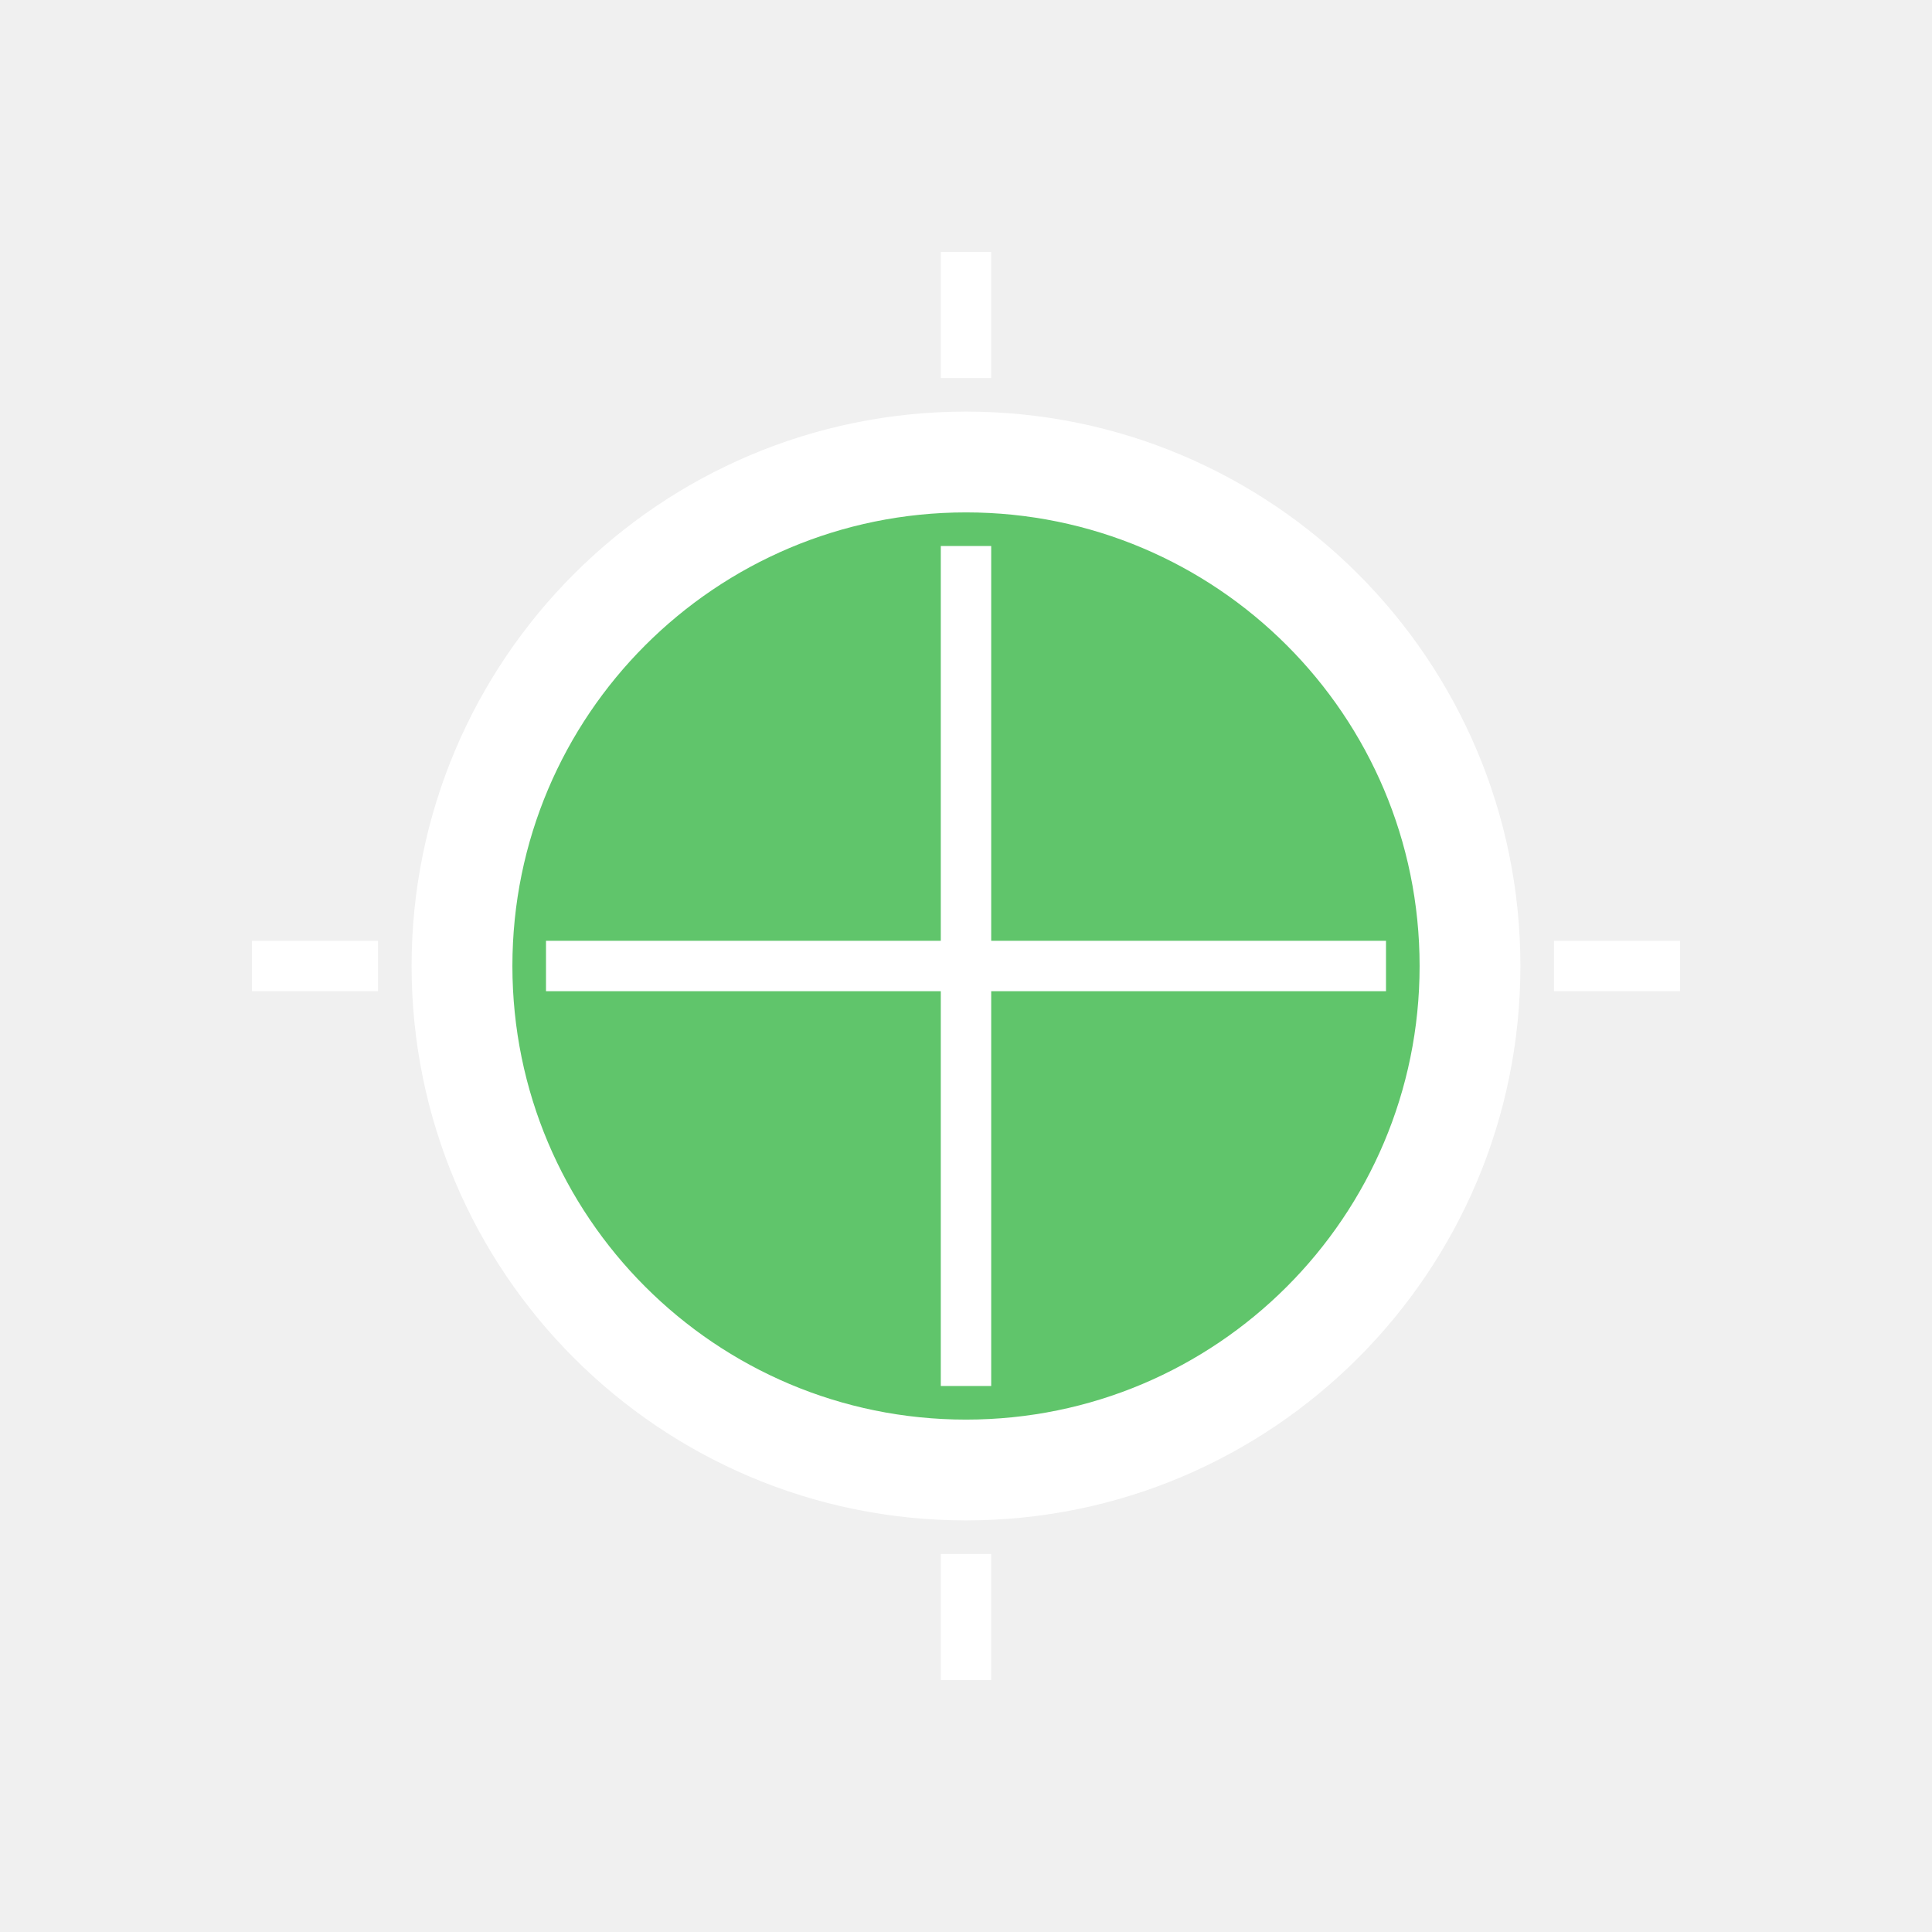
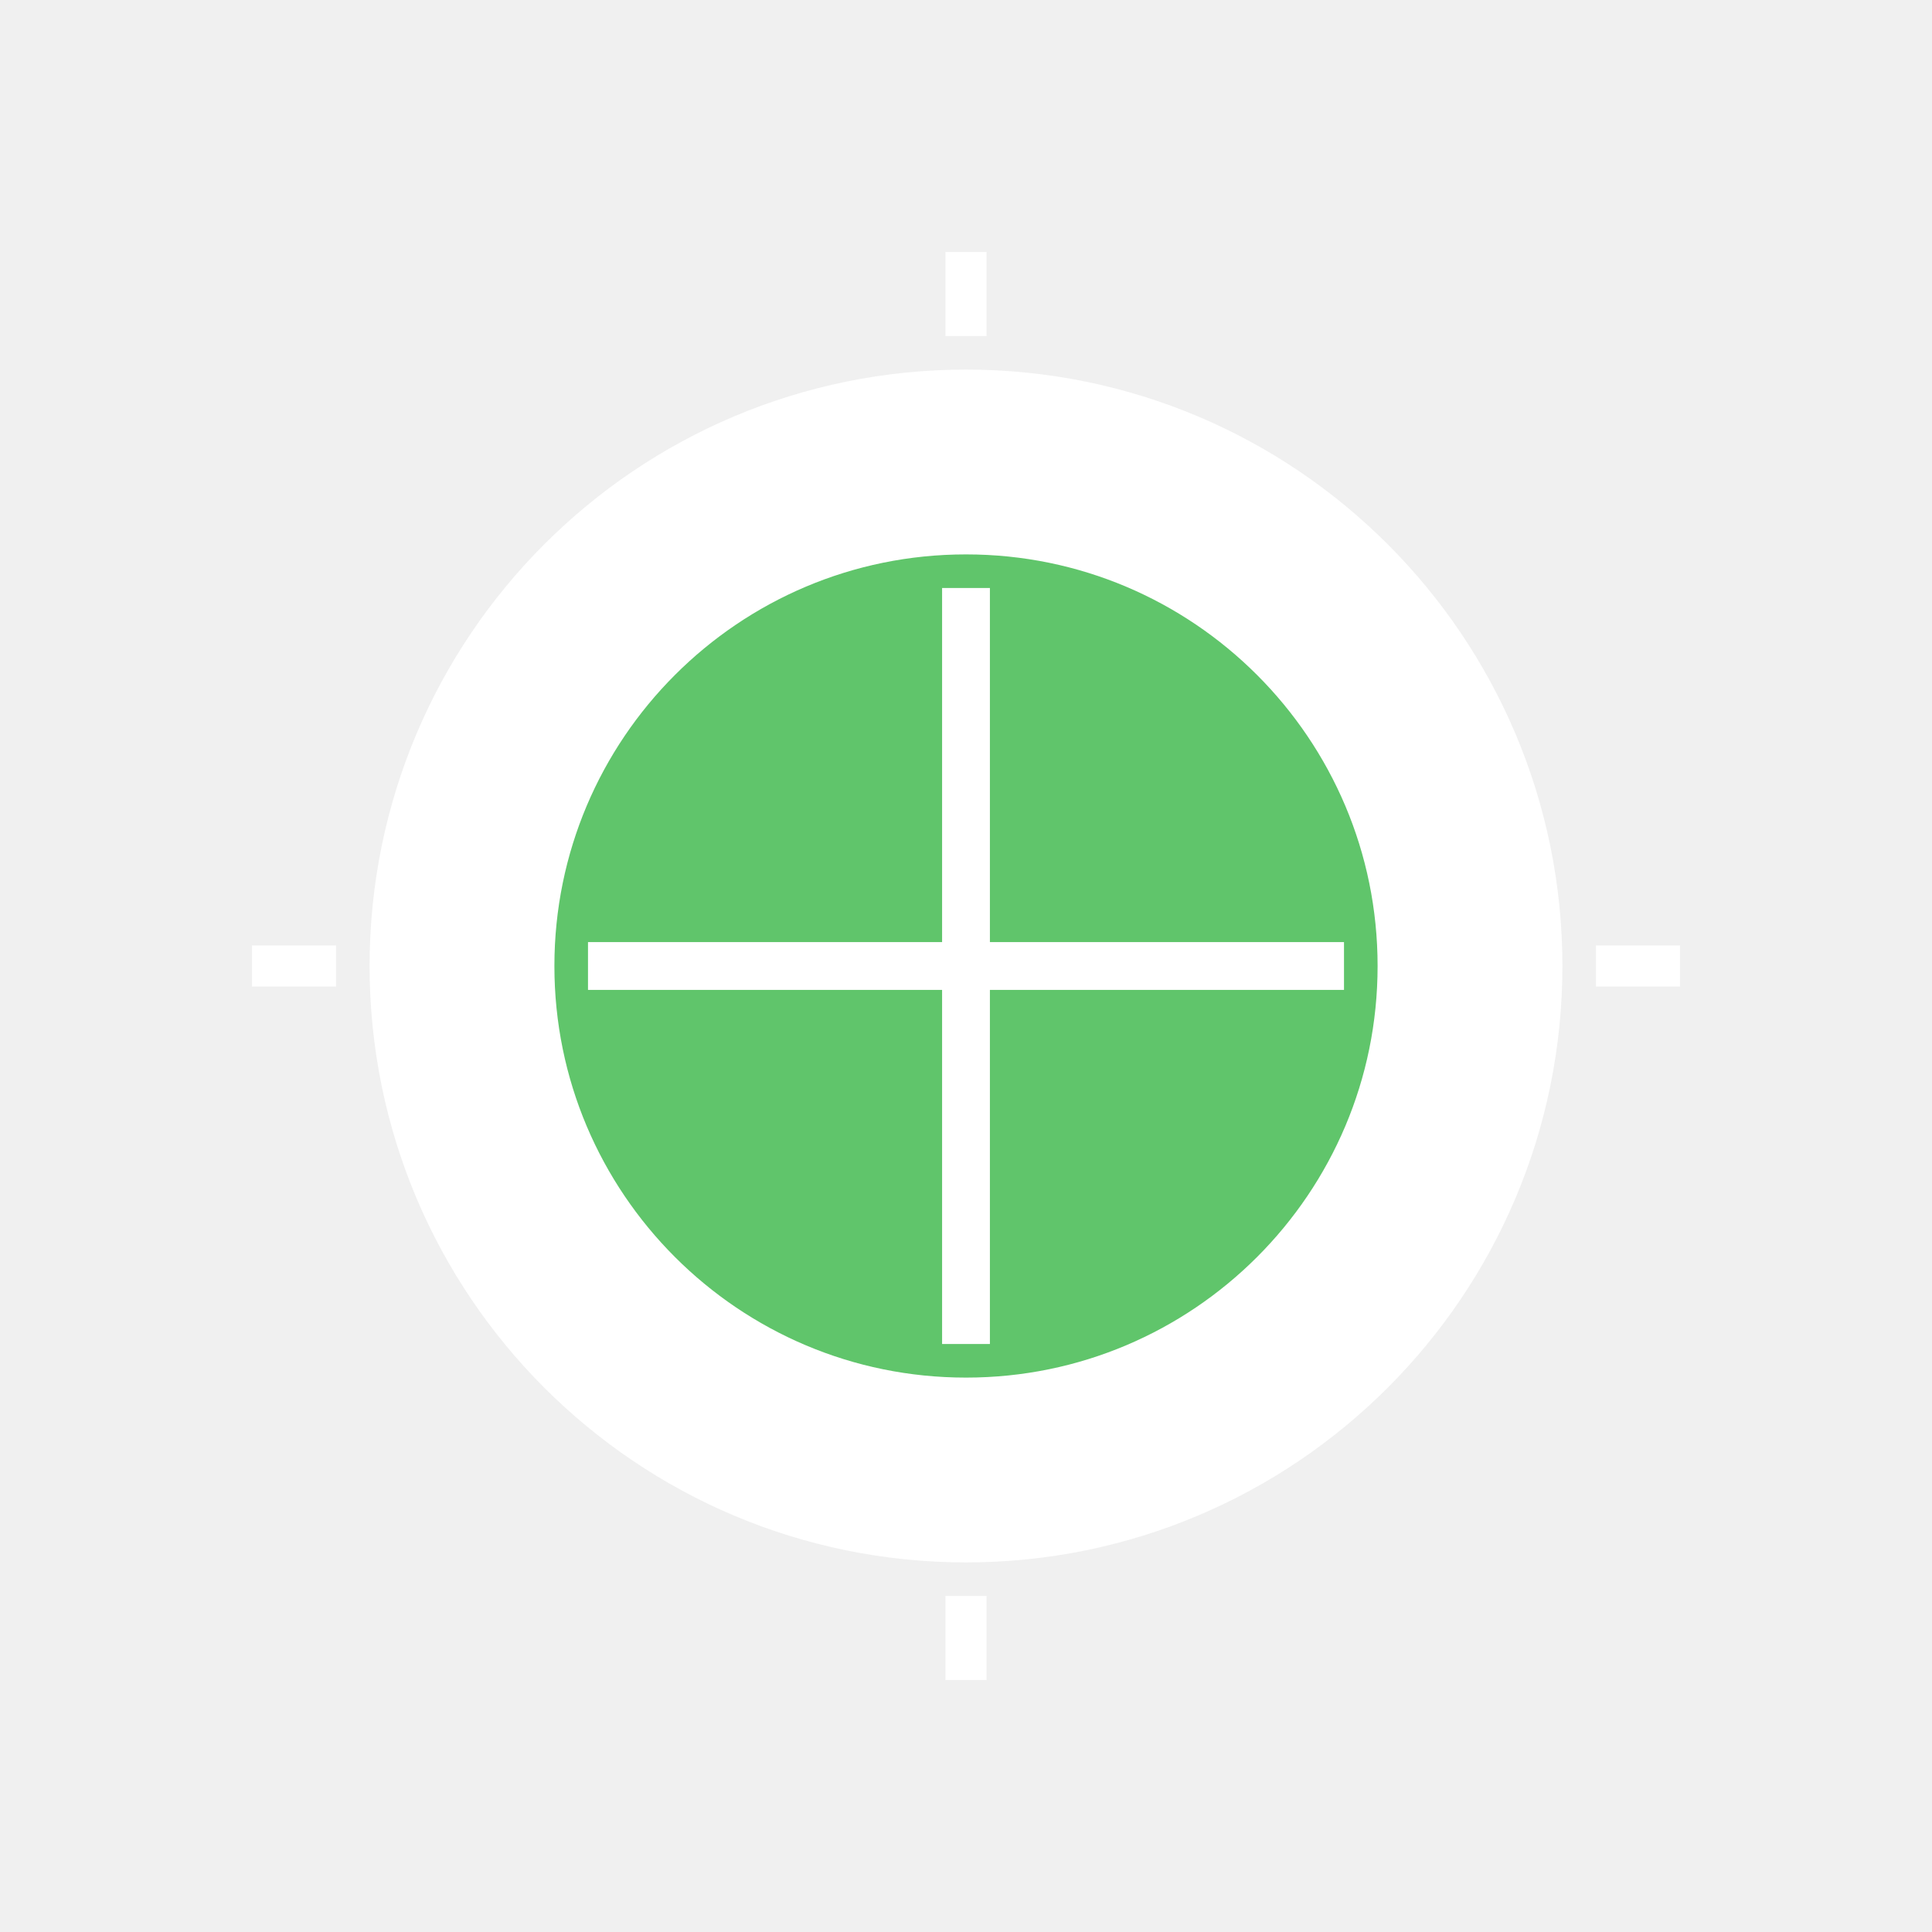
<svg xmlns="http://www.w3.org/2000/svg" width="115mm" height="115mm" viewBox="0 0 115 115" version="1.1" id="svg8">
  <defs id="defs2" />
-   <g id="layer4" style="display:inline" transform="translate(-218.7791)">
-     <circle transform="translate(193.7791,-139.5)" style="display:inline;opacity:1;fill:#31b63f;fill-opacity:0.75;fill-rule:nonzero;stroke:none;stroke-width:6;stroke-linecap:square;stroke-linejoin:miter;stroke-miterlimit:4;stroke-dasharray:none;stroke-dashoffset:0;stroke-opacity:1" id="path3715-3" cy="197.014" cx="82.479" r="30" />
+   <g id="layer4" style="display:inline" transform="translate(-212.5687,-1.8065488e-6)">
+     <circle transform="translate(187.5687,-139.5)" style="display:inline;opacity:1;fill:#31b63f;fill-opacity:0.75;fill-rule:nonzero;stroke:none;stroke-width:6;stroke-linecap:square;stroke-linejoin:miter;stroke-miterlimit:4;stroke-dasharray:none;stroke-dashoffset:0;stroke-opacity:1" id="path3715-3" cy="197.014" cx="82.479" r="30" />
  </g>
-   <g id="layer1" transform="translate(-25,-139.5)" style="display:inline">
-     <circle style="opacity:1;fill:none;fill-opacity:1;fill-rule:nonzero;stroke:#ffffff;stroke-width:6;stroke-linecap:square;stroke-linejoin:miter;stroke-miterlimit:4;stroke-dasharray:none;stroke-dashoffset:0;stroke-opacity:1" id="path3715" cy="197" cx="82.5" r="30" />
-     <path style="fill:none;fill-rule:evenodd;stroke:#ffffff;stroke-width:3;stroke-linecap:butt;stroke-linejoin:miter;stroke-miterlimit:4;stroke-dasharray:none;stroke-opacity:1" d="m 107.5,197 h -50" id="path4522" />
-     <path style="fill:none;fill-rule:evenodd;stroke:#ffffff;stroke-width:3;stroke-linecap:butt;stroke-linejoin:miter;stroke-miterlimit:4;stroke-dasharray:none;stroke-opacity:1" d="M 82.5,222 V 172" id="path4522-6" />
-     <path style="fill:none;fill-rule:evenodd;stroke:#ffffff;stroke-width:3;stroke-linecap:butt;stroke-linejoin:miter;stroke-miterlimit:4;stroke-dasharray:none;stroke-opacity:1" d="M 82.5,239.5 V 232" id="path4522-6-7" />
-     <path style="fill:none;fill-rule:evenodd;stroke:#ffffff;stroke-width:3;stroke-linecap:butt;stroke-linejoin:miter;stroke-miterlimit:4;stroke-dasharray:none;stroke-opacity:1" d="m 82.5,162 v -7.5" id="path4522-6-7-3" />
-     <path style="fill:none;fill-rule:evenodd;stroke:#ffffff;stroke-width:3;stroke-linecap:butt;stroke-linejoin:miter;stroke-miterlimit:4;stroke-dasharray:none;stroke-opacity:1" d="m 40,197 h 7.5" id="path4522-6-7-3-5" />
-     <path style="fill:none;fill-rule:evenodd;stroke:#ffffff;stroke-width:3;stroke-linecap:butt;stroke-linejoin:miter;stroke-miterlimit:4;stroke-dasharray:none;stroke-opacity:1" d="M 117.5,197 H 125" id="path4522-6-7-3-5-6" />
-     <text xml:space="preserve" style="font-style:normal;font-variant:normal;font-weight:normal;font-stretch:normal;font-size:70.556px;line-height:125%;font-family:sans-serif;-inkscape-font-specification:'sans-serif, Normal';font-variant-ligatures:normal;font-variant-caps:normal;font-variant-numeric:normal;font-feature-settings:normal;text-align:start;letter-spacing:0px;word-spacing:0px;writing-mode:lr-tb;text-anchor:start;fill:#ffffff;fill-opacity:1;stroke:none;stroke-width:0.265px;stroke-linecap:butt;stroke-linejoin:miter;stroke-opacity:1" x="310" y="219.5" id="text4725">
-       <tspan id="tspan4723" x="310" y="281.925" style="stroke-width:0.265px" />
+   <g id="layer1" transform="translate(-25.00002,-139.5)" style="display:inline">
+     <circle style="opacity:1;fill:none;fill-opacity:1;fill-rule:nonzero;stroke:#ffffff;stroke-width:11;stroke-linecap:square;stroke-linejoin:miter;stroke-miterlimit:4;stroke-dasharray:none;stroke-dashoffset:0;stroke-opacity:1" id="path3715" cy="197" cx="82.5" r="30" />
+     <path style="fill:none;fill-rule:evenodd;stroke:#ffffff;stroke-width:2.846;stroke-linecap:butt;stroke-linejoin:miter;stroke-miterlimit:4;stroke-dasharray:none;stroke-opacity:1" d="m 105,197 -45,0" id="path4522" />
+     <path style="fill:none;fill-rule:evenodd;stroke:#ffffff;stroke-width:2.846;stroke-linecap:butt;stroke-linejoin:miter;stroke-miterlimit:4;stroke-dasharray:none;stroke-opacity:1" d="m 82.5,219.5 0,-45" id="path4522-6" />
+     <path style="fill:none;fill-rule:evenodd;stroke:#ffffff;stroke-width:2.449;stroke-linecap:butt;stroke-linejoin:miter;stroke-miterlimit:4;stroke-dasharray:none;stroke-opacity:1" d="m 82.5,239.5 0,-5" id="path4522-6-7" />
+     <path style="fill:none;fill-rule:evenodd;stroke:#ffffff;stroke-width:2.449;stroke-linecap:butt;stroke-linejoin:miter;stroke-miterlimit:4;stroke-dasharray:none;stroke-opacity:1" d="M 82.5,159.5 82.5,154.5" id="path4522-6-7-3" />
+     <path style="fill:none;fill-rule:evenodd;stroke:#ffffff;stroke-width:2.449;stroke-linecap:butt;stroke-linejoin:miter;stroke-miterlimit:4;stroke-dasharray:none;stroke-opacity:1" d="m 40,197 5,0" id="path4522-6-7-3-5" />
+     <path style="fill:none;fill-rule:evenodd;stroke:#ffffff;stroke-width:2.449;stroke-linecap:butt;stroke-linejoin:miter;stroke-miterlimit:4;stroke-dasharray:none;stroke-opacity:1" d="M 120,197 125,197" id="path4522-6-7-3-5-6" />
+     <text xml:space="preserve" style="font-style:normal;font-variant:normal;font-weight:normal;font-stretch:normal;font-size:70.556px;line-height:125%;font-family:sans-serif;-inkscape-font-specification:'sans-serif, Normal';text-align:start;letter-spacing:0px;word-spacing:0px;writing-mode:lr-tb;text-anchor:start;fill:#ffffff;fill-opacity:1;stroke:none;stroke-width:0.265px;stroke-linecap:butt;stroke-linejoin:miter;stroke-opacity:1" x="310" y="219.5" id="text4725">
+       <tspan id="tspan4723" x="310" y="219.5" style="stroke-width:0.265px" />
    </text>
  </g>
</svg>
